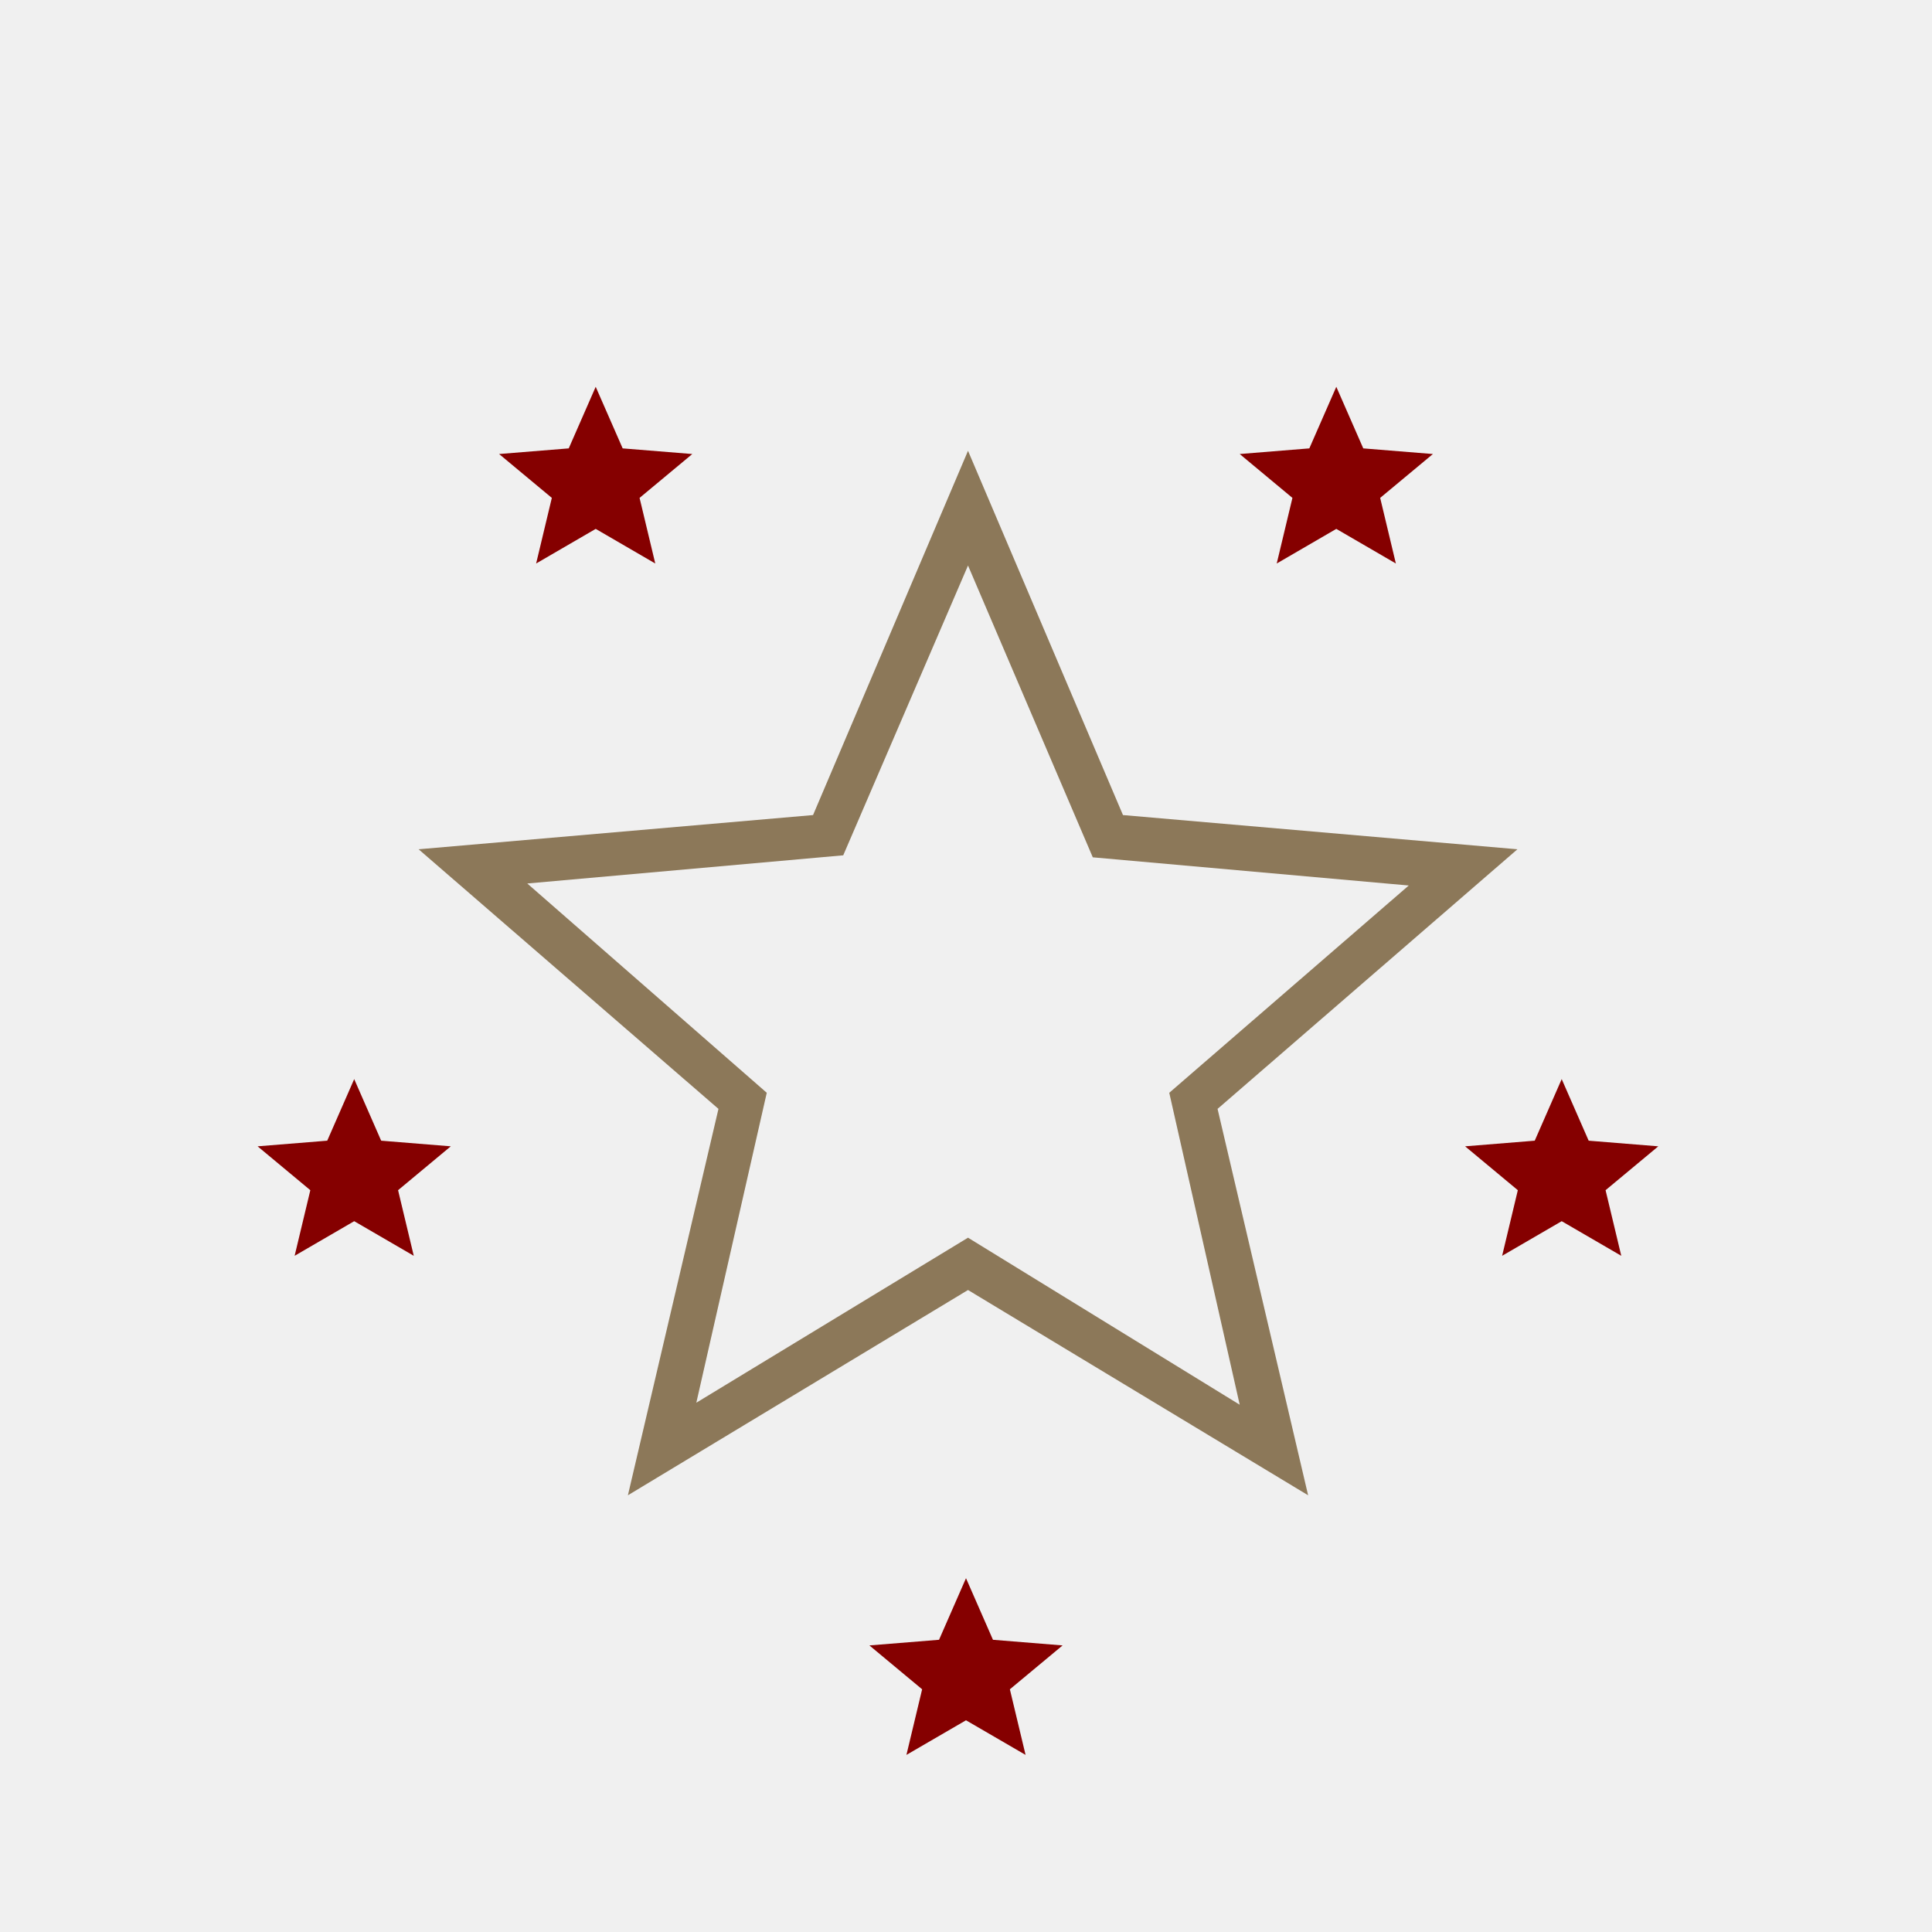
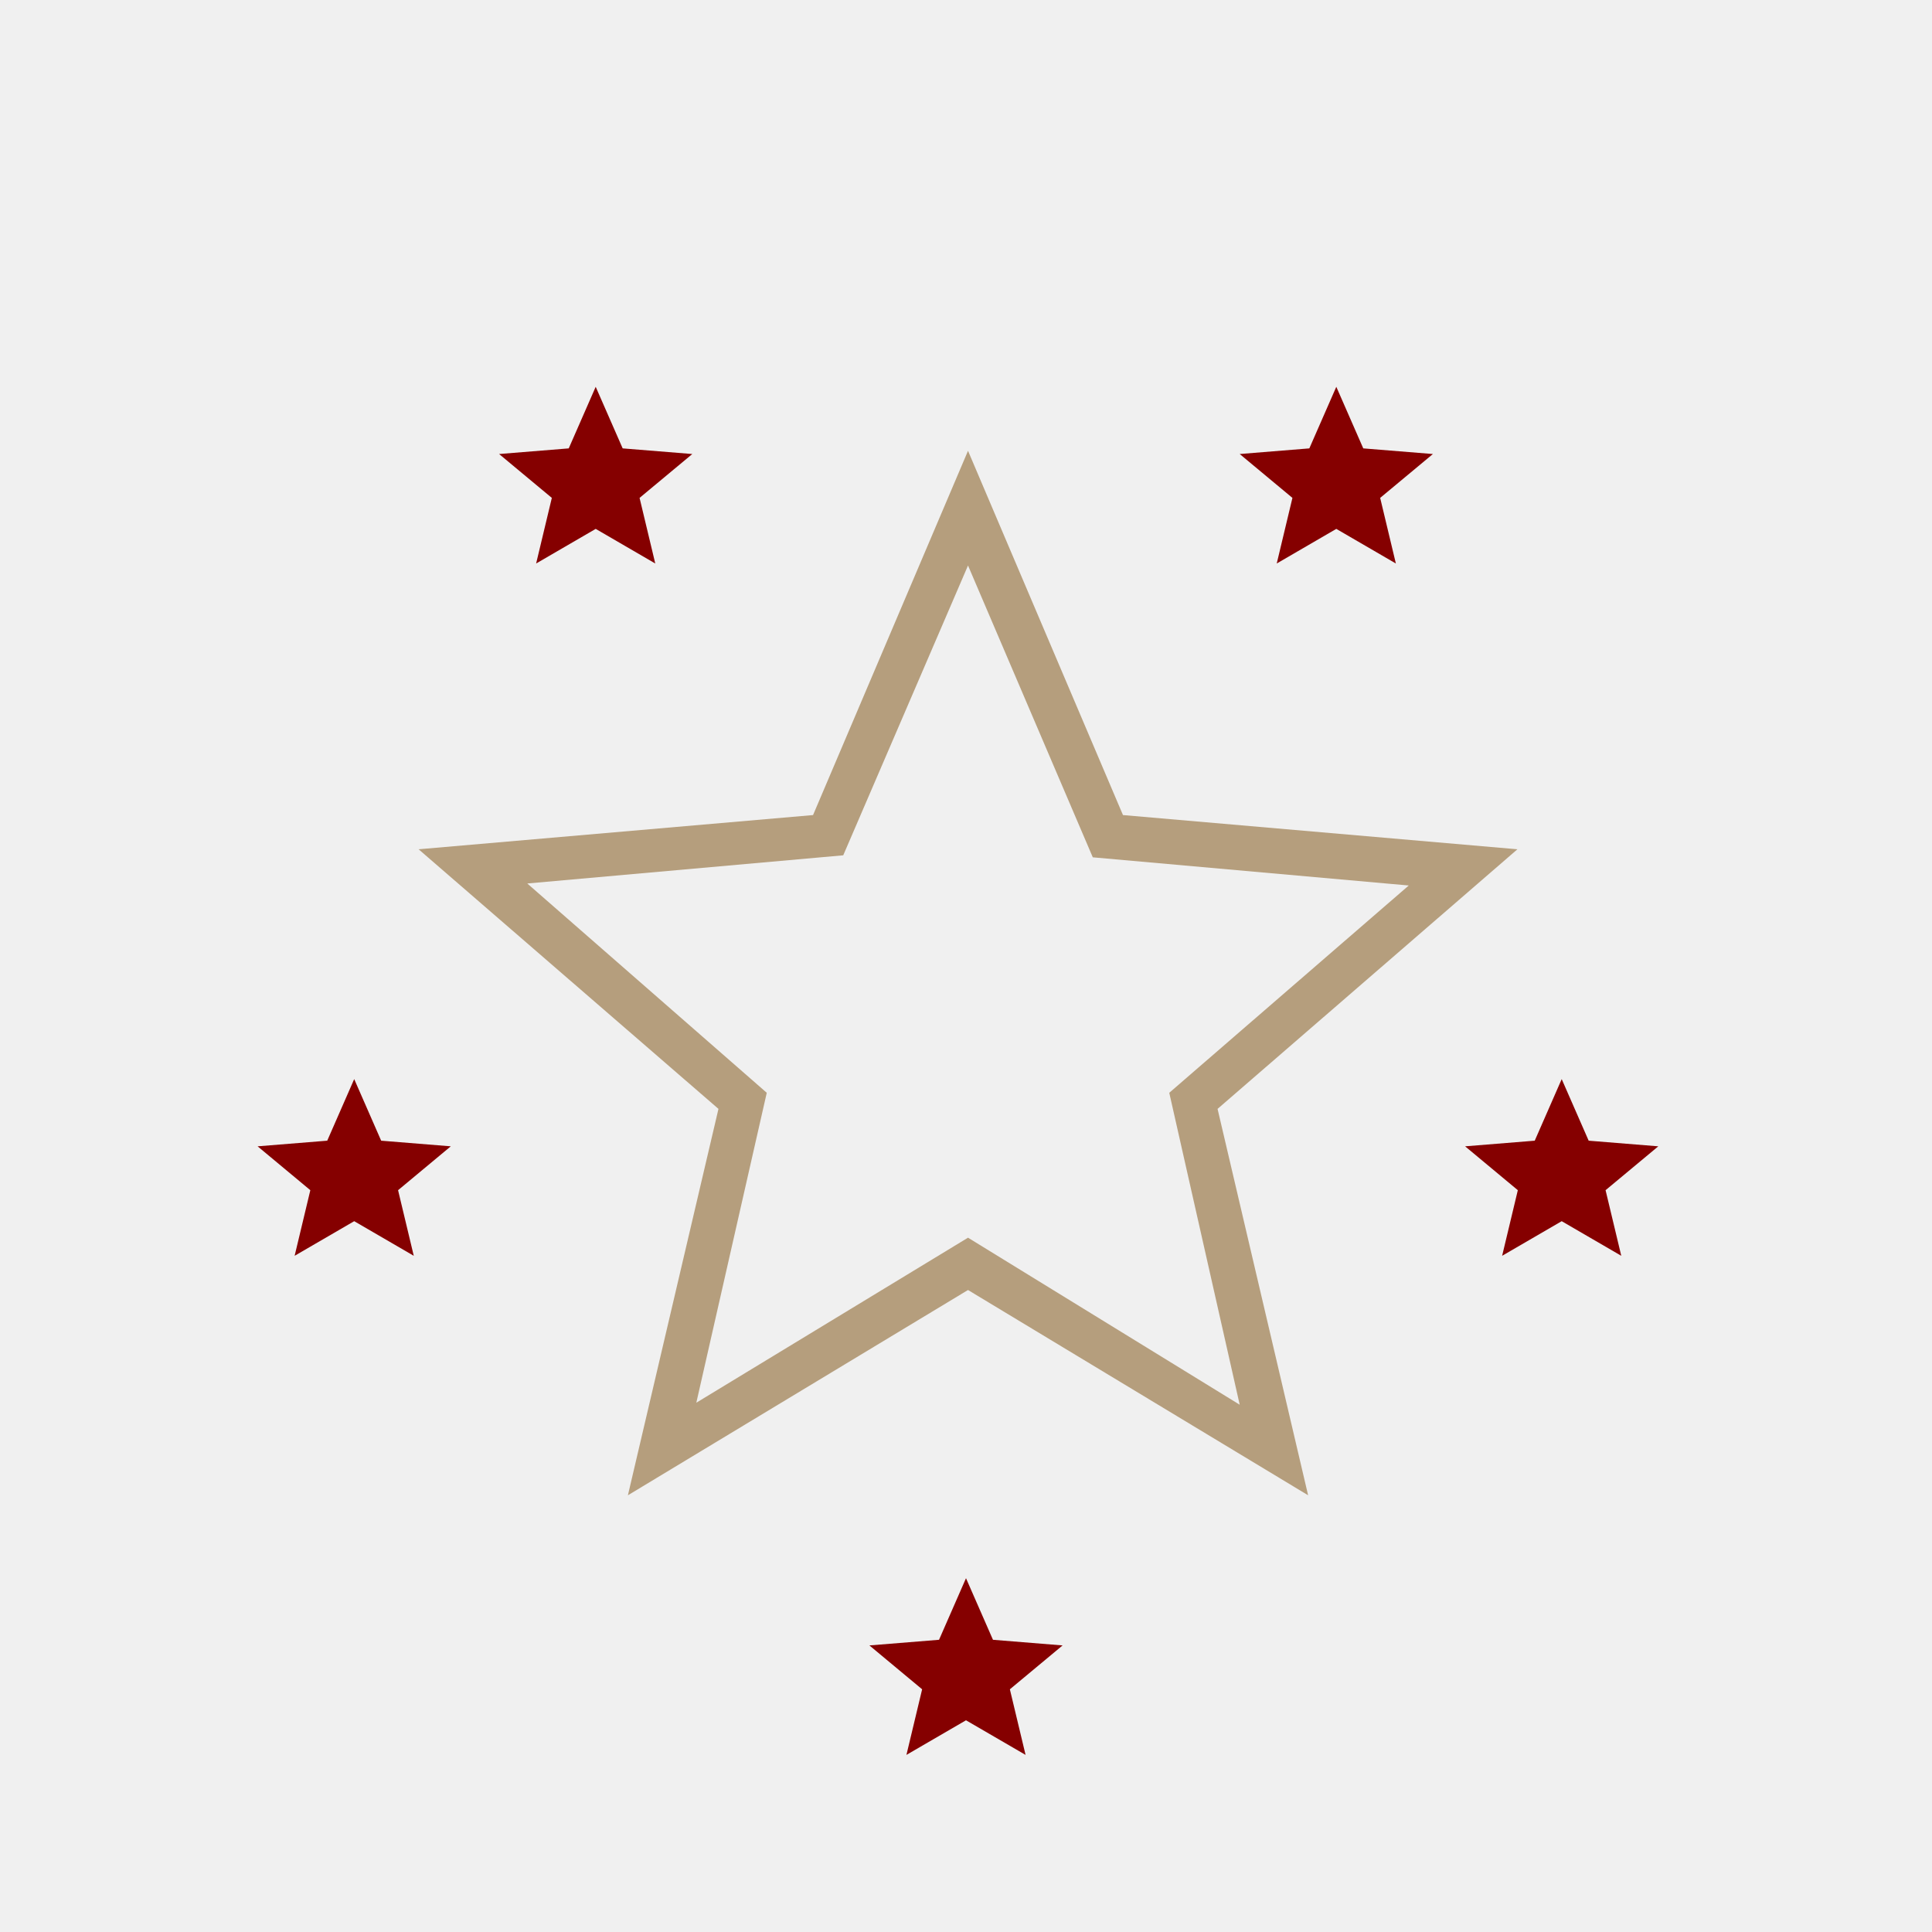
<svg xmlns="http://www.w3.org/2000/svg" width="48" height="48" viewBox="0 0 48 48" fill="none">
  <g clip-path="url(#clip0_3075_5044)">
    <path d="M13.32 14L13.71 12.37L12.4 11.28L14.13 11.14L14.8 9.61L15.47 11.14L17.2 11.28L15.89 12.37L16.28 14L14.8 13.14L13.32 14Z" fill="#850000" />
    <path d="M7.32 31.2L7.71 29.57L6.4 28.48L8.13 28.34L8.8 26.81L9.47 28.34L11.2 28.48L9.89 29.57L10.28 31.2L8.8 30.34L7.32 31.2Z" fill="#850000" />
    <path d="M31.72 14L32.11 12.37L30.8 11.28L32.53 11.14L33.2 9.61L33.87 11.14L35.6 11.28L34.29 12.37L34.68 14L33.2 13.14L31.72 14Z" fill="#850000" />
    <path d="M22.52 43.6L22.91 41.97L21.6 40.88L23.33 40.74L24 39.21L24.67 40.74L26.4 40.88L25.09 41.97L25.48 43.6L24 42.74L22.52 43.6Z" fill="#850000" />
    <path d="M37.32 31.2L37.71 29.57L36.4 28.48L38.13 28.34L38.8 26.81L39.47 28.34L41.2 28.48L39.89 29.57L40.28 31.2L38.8 30.34L37.32 31.2Z" fill="#850000" />
-     <path d="M17.3 34.85L24.05 30.75L30.8 34.9L29.05 27.15L35 22L27.15 21.3L24.05 14.05L20.95 21.25L13.1 21.95L19.05 27.15L17.3 34.85ZM15.6 37.15L17.85 27.55L10.4 21.1L20.2 20.25L24.05 11.2L27.9 20.25L37.7 21.1L30.25 27.55L32.5 37.15L24.05 32.05L15.6 37.15Z" fill="#8C7859" />
+     <path d="M17.3 34.85L24.05 30.75L30.8 34.9L29.05 27.15L35 22L27.15 21.3L24.05 14.05L20.95 21.25L13.1 21.95L19.05 27.15L17.3 34.85ZM15.6 37.15L17.85 27.55L10.4 21.1L20.2 20.25L24.05 11.2L27.9 20.25L37.7 21.1L30.25 27.55L32.5 37.15L24.05 32.05L15.6 37.15Z" fill="#B59E7D" />
  </g>
  <defs>
    <clipPath id="clip0_3075_5044">
      <rect width="48" height="48" fill="white" />
    </clipPath>
  </defs>
</svg>
